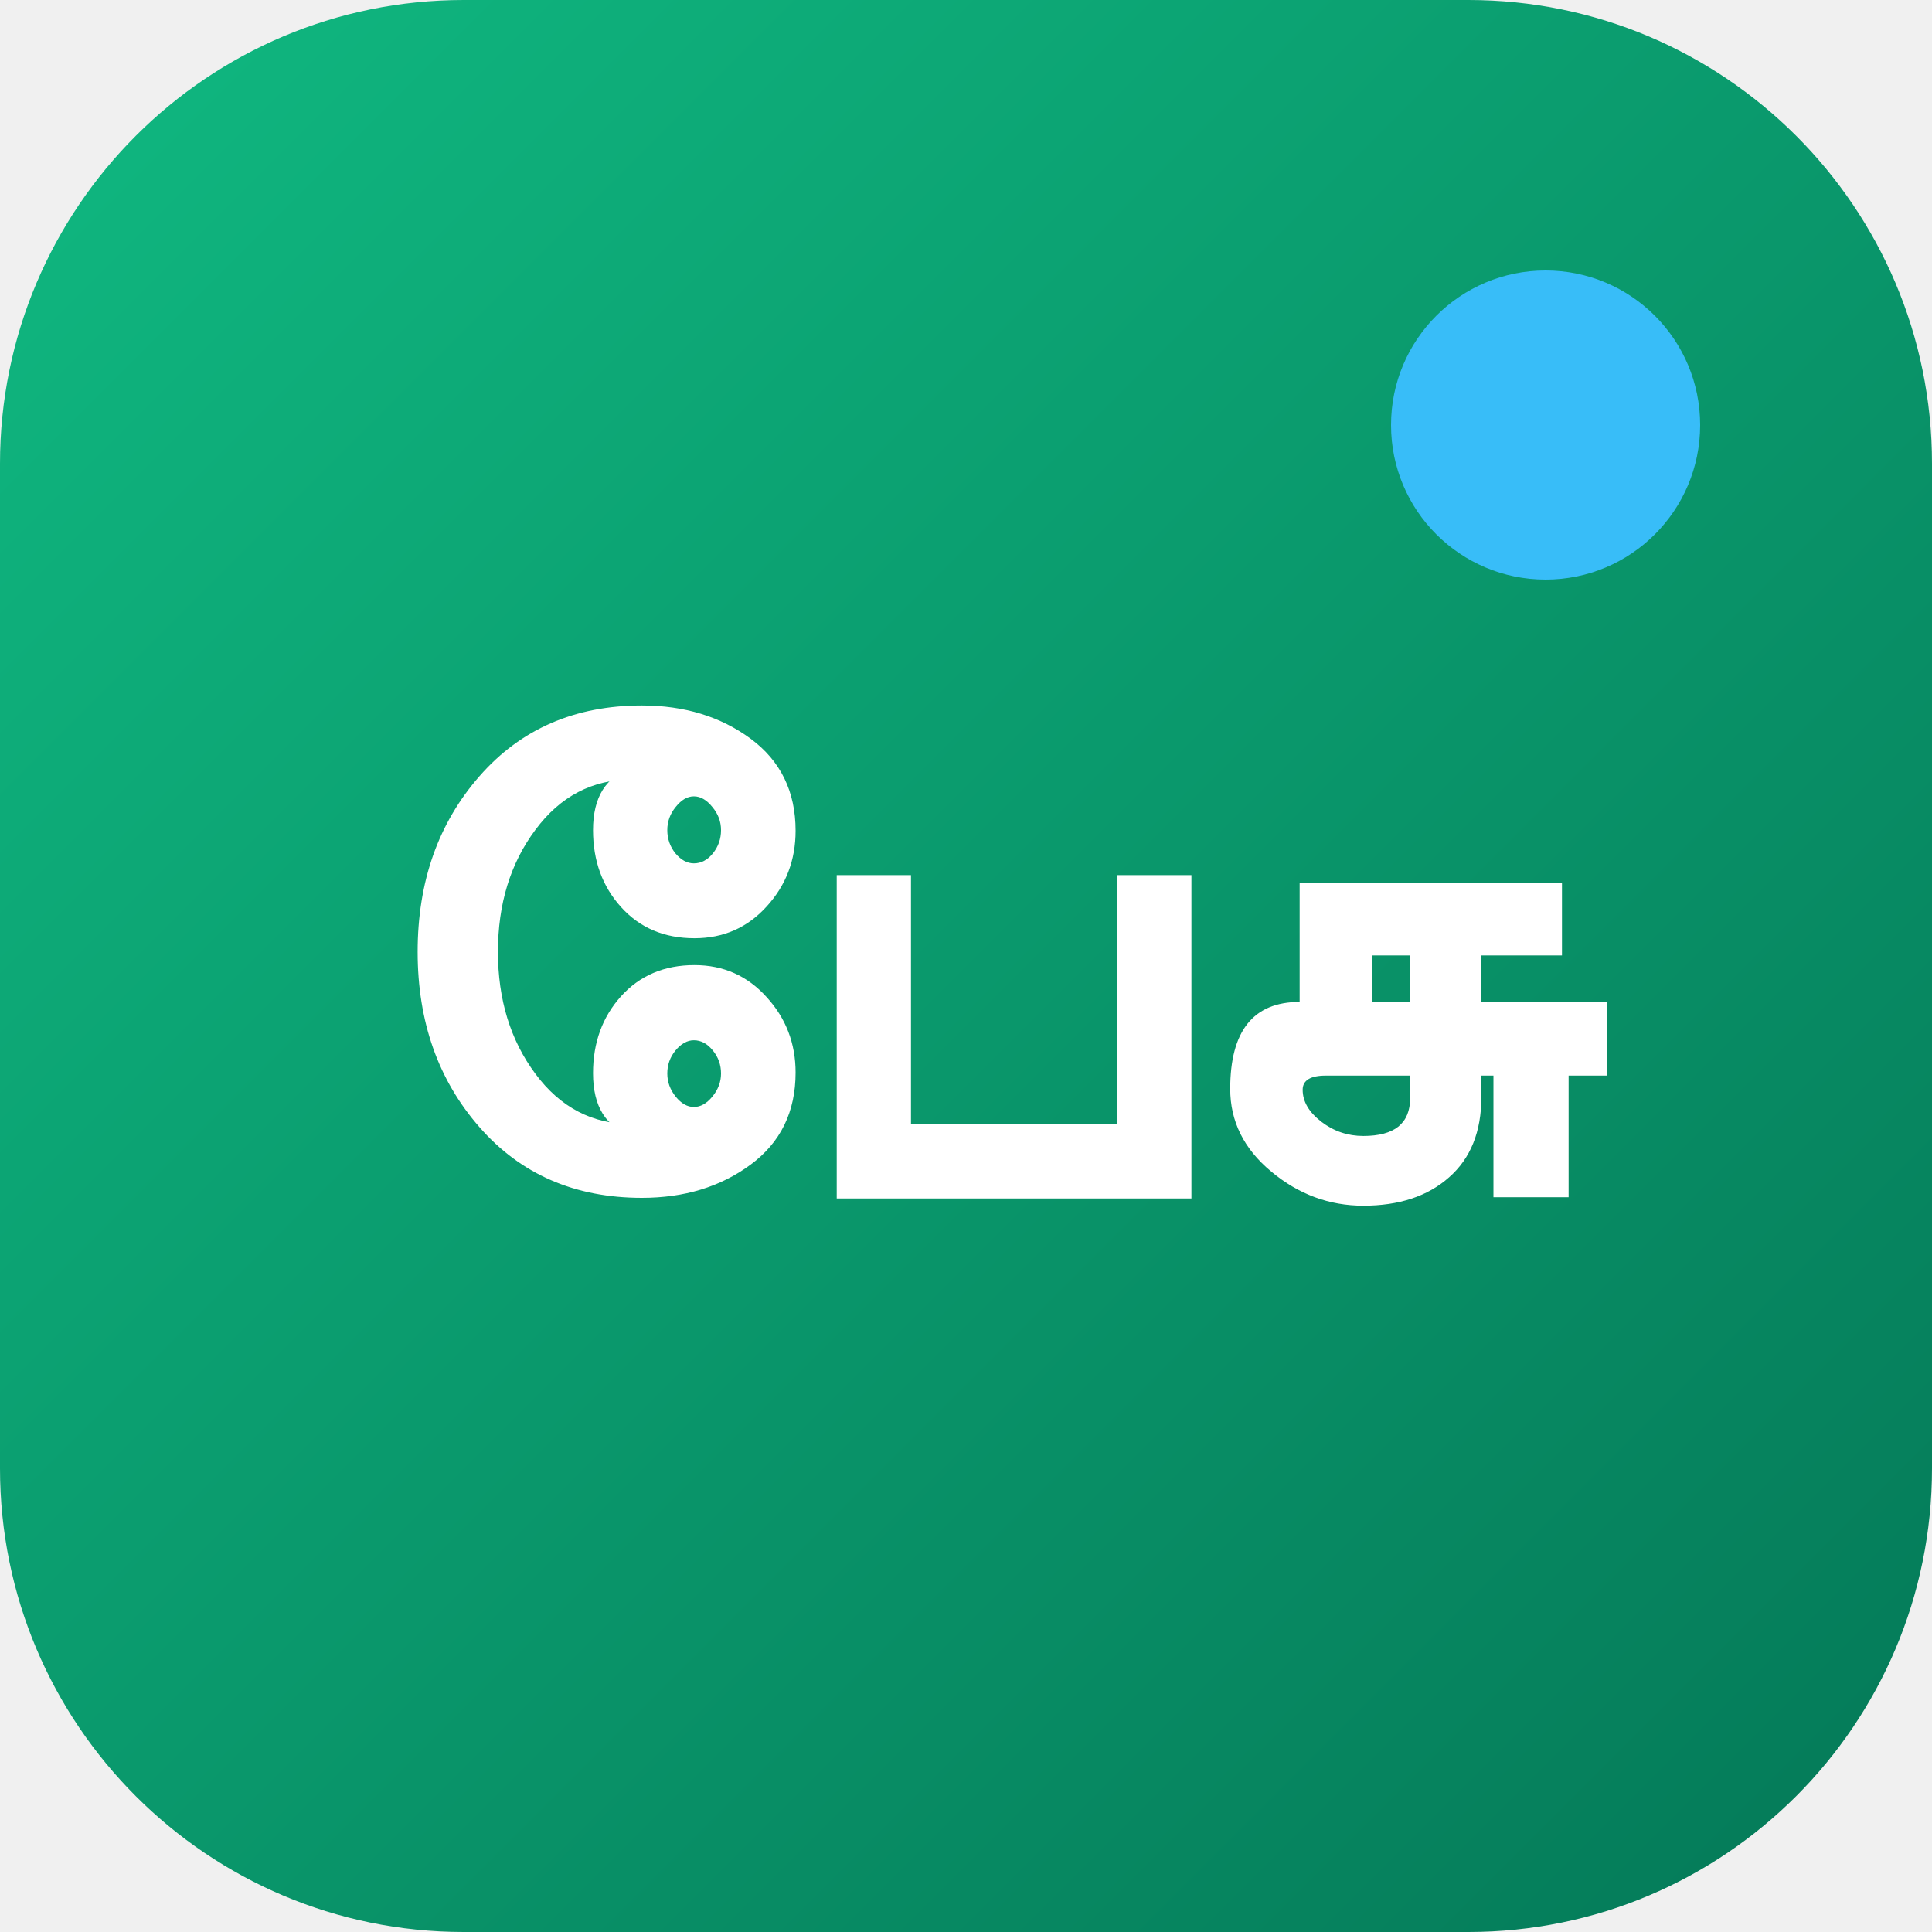
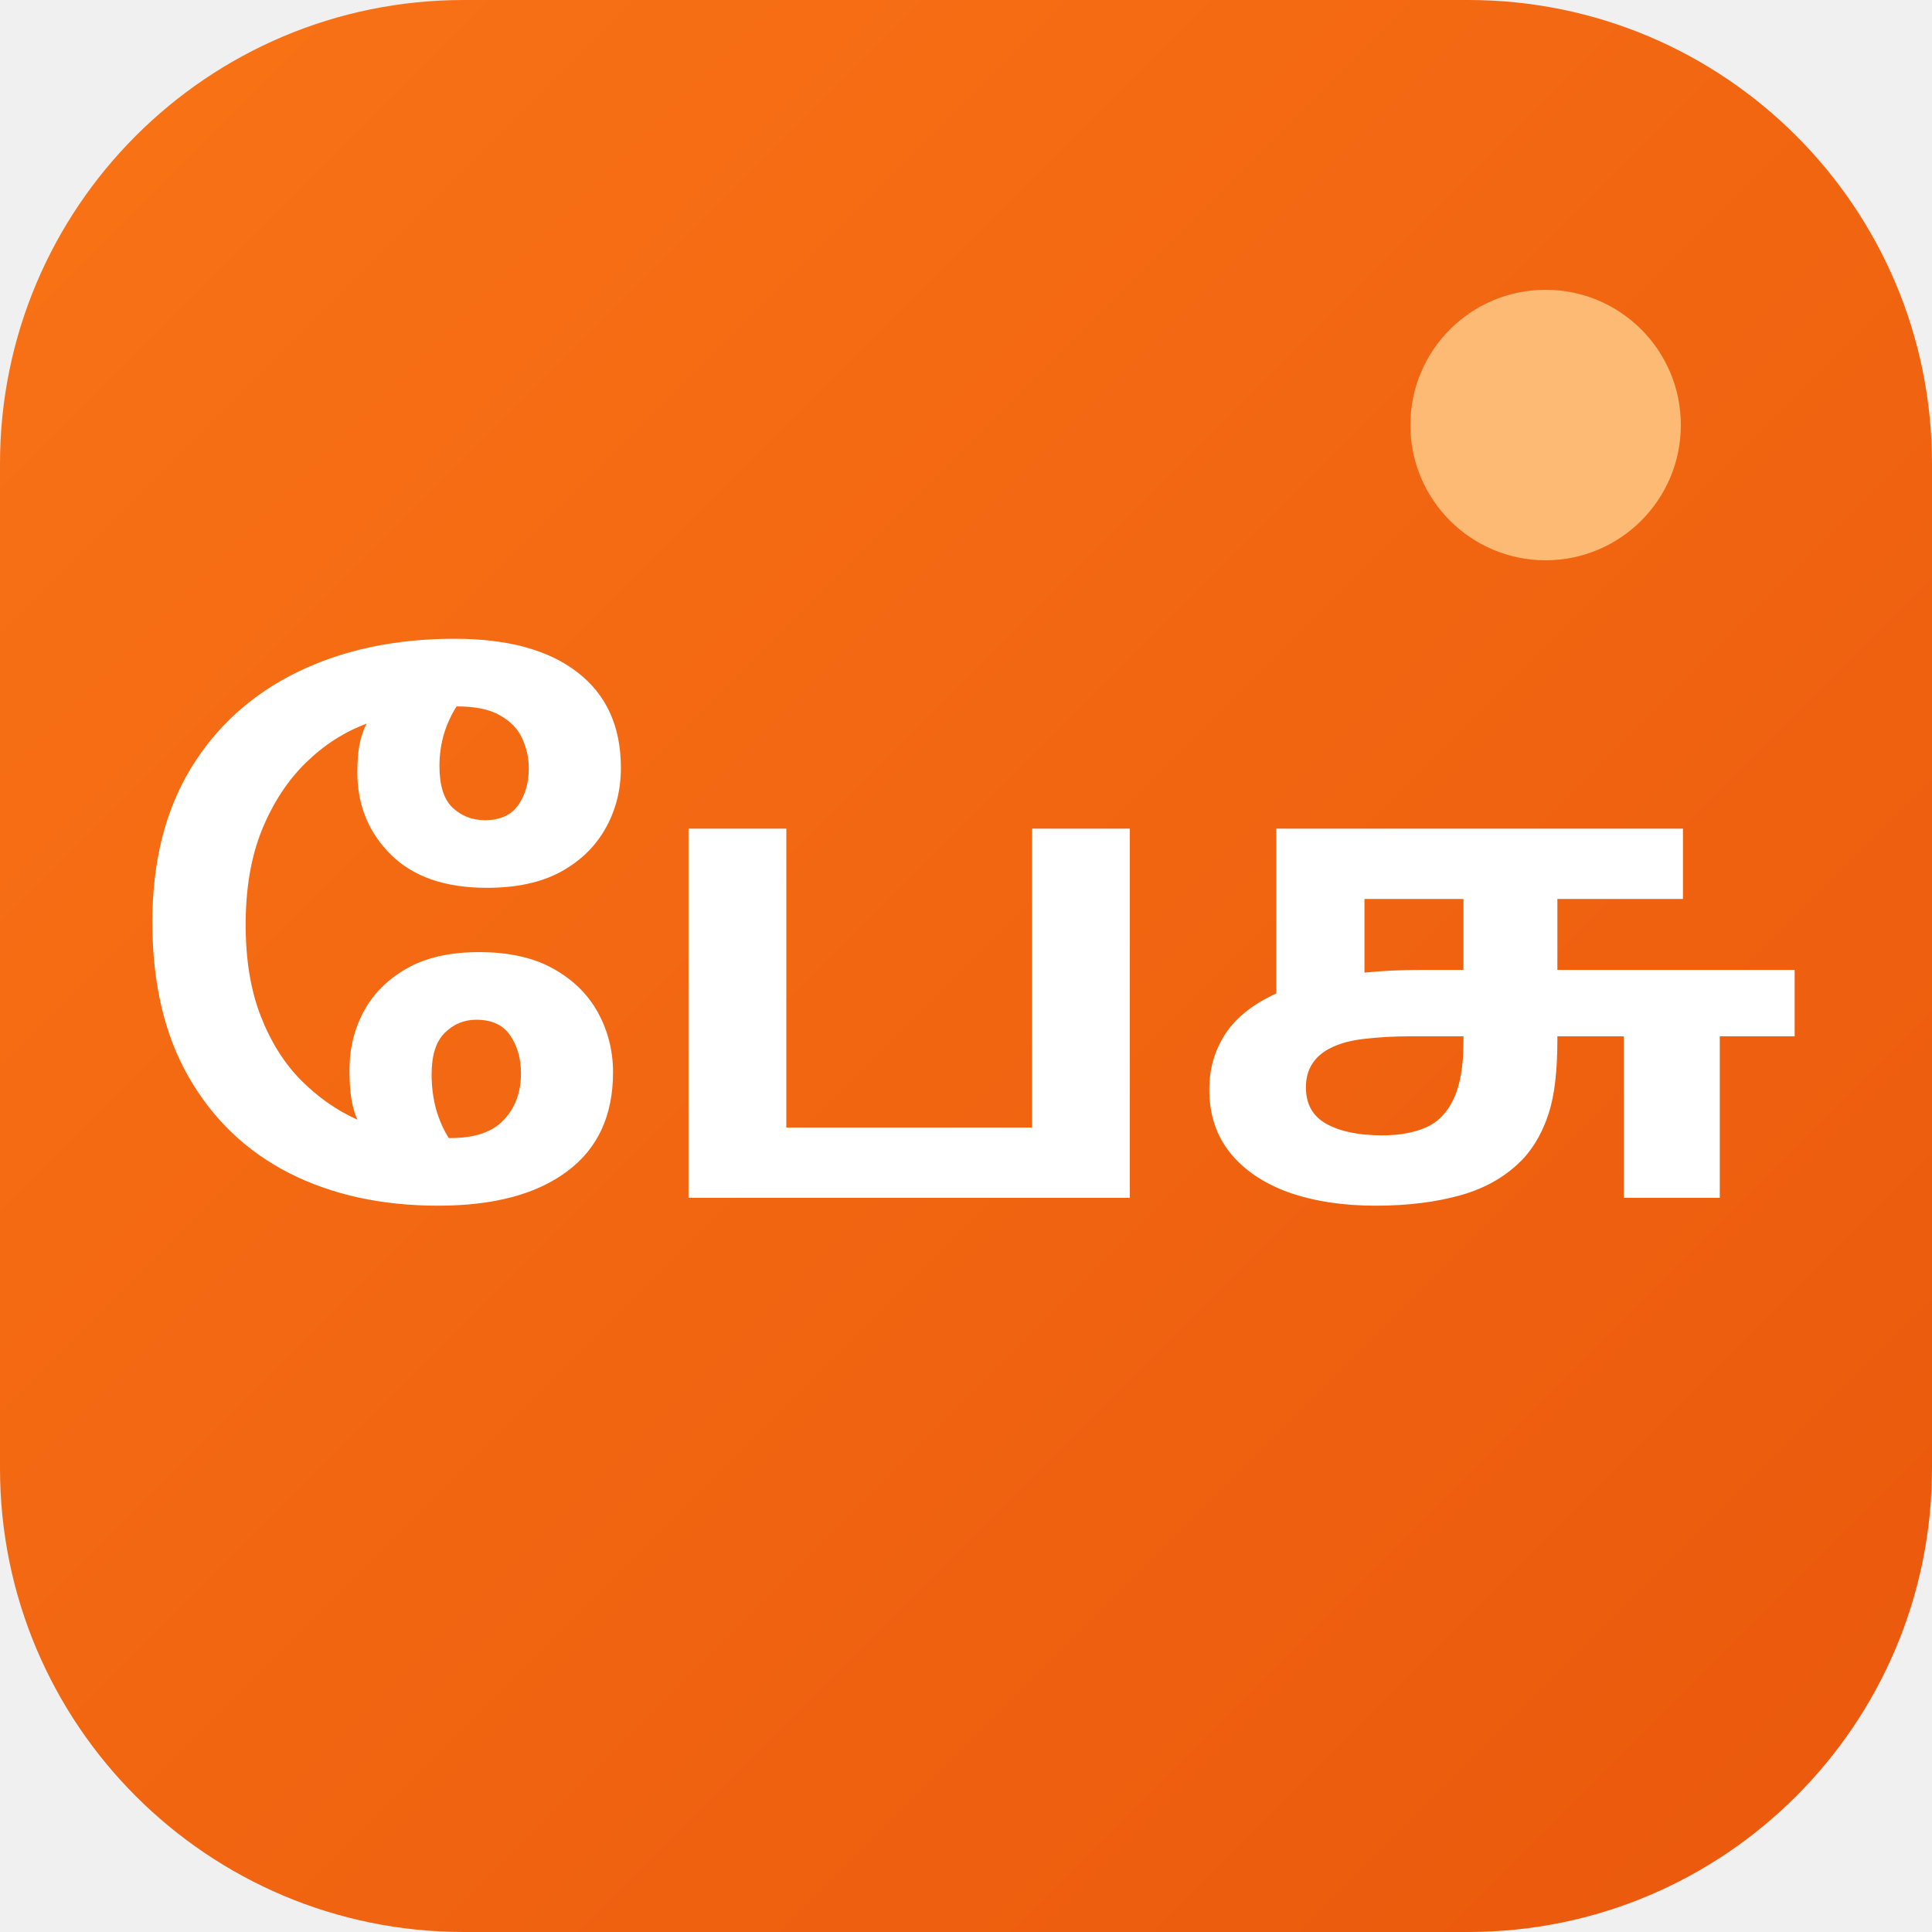
<svg xmlns="http://www.w3.org/2000/svg" viewBox="0 0 100 100">
  <defs>
    <linearGradient id="pesuGrad" x1="0%" y1="0%" x2="100%" y2="100%">
-       <stop offset="0%" stop-color="#10b981" />
-       <stop offset="100%" stop-color="#047857" />
+       <stop offset="0%" stop-color="#F97316" />
+       <stop offset="100%" stop-color="#EA580C" />
    </linearGradient>
  </defs>
  <rect width="100" height="100" rx="24" fill="url(#pesuGrad)" />
-   <text x="50" y="62" font-family="sans-serif" font-weight="bold" font-size="34" fill="#ffffff" text-anchor="middle">பேசு</text>
-   <circle cx="80" cy="22" r="8" fill="#38bdf8" />
+   <text x="50" y="62" font-family="'Noto Sans Tamil', sans-serif" font-weight="bold" font-size="34" fill="#ffffff" text-anchor="middle">பேசு</text>
+   <circle cx="80" cy="22" r="7" fill="#FDBA74" />
</svg>
